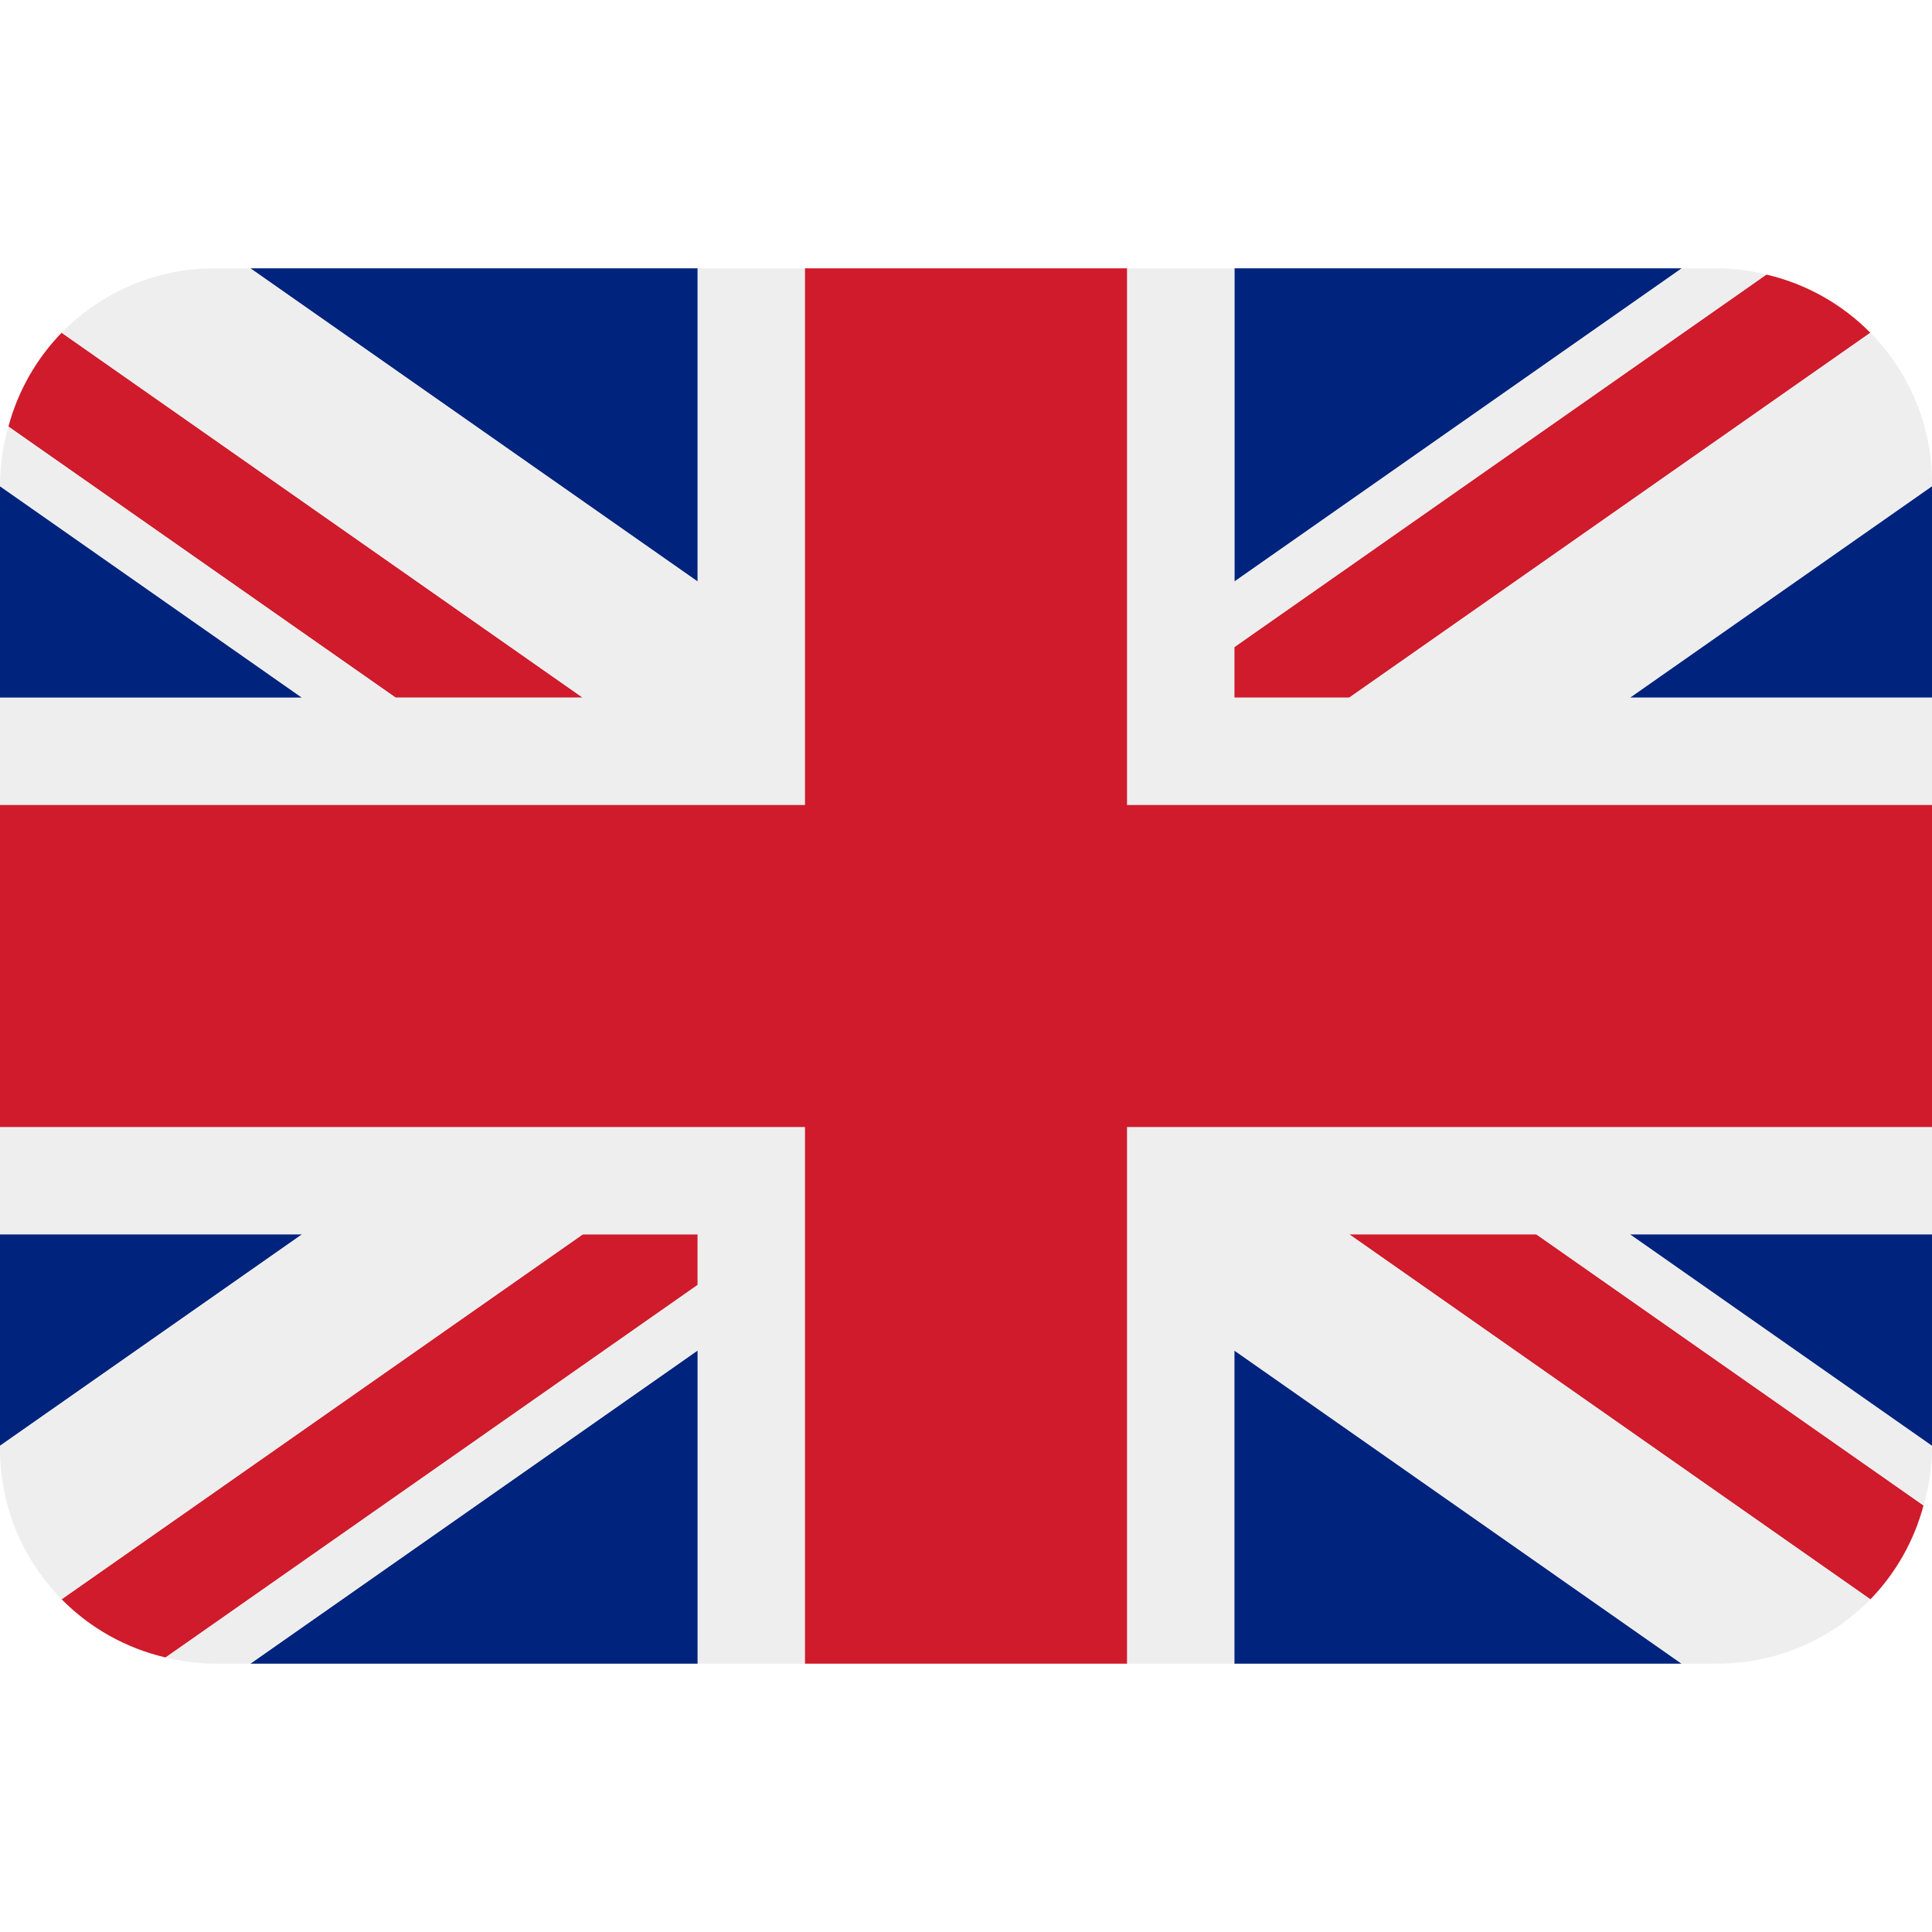
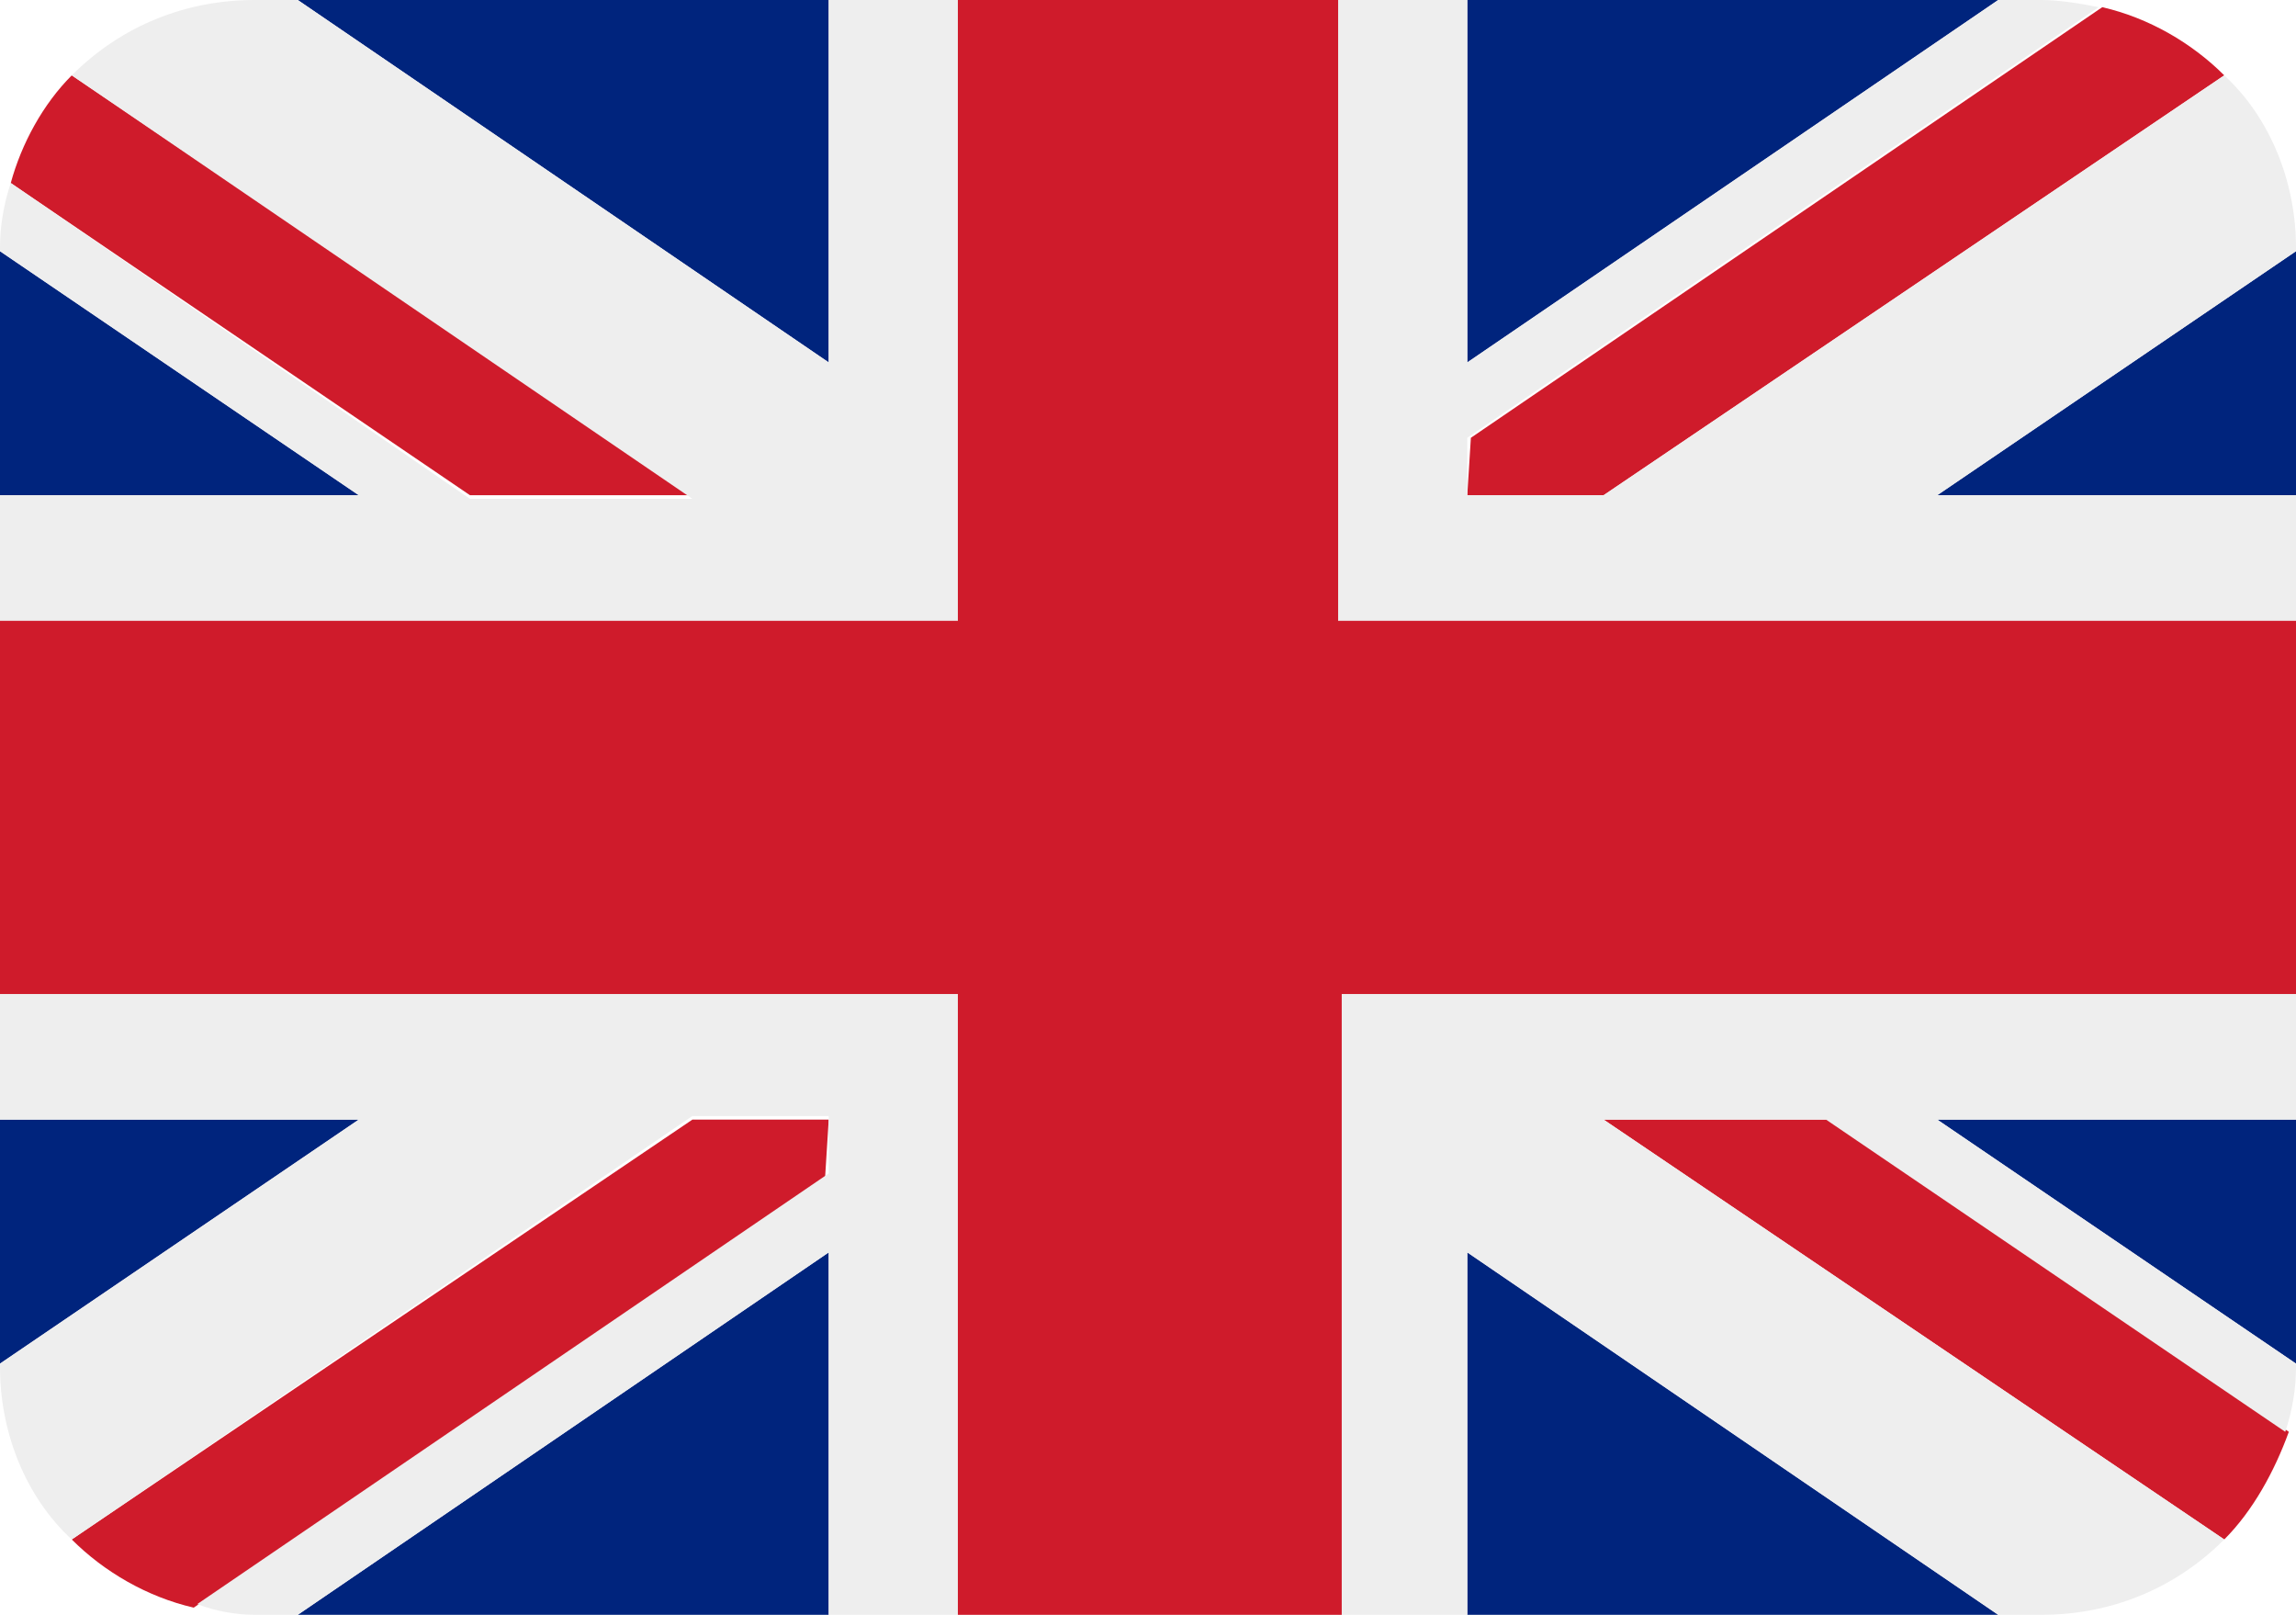
- <svg xmlns="http://www.w3.org/2000/svg" viewBox="0 0 512 512">
-   <path d="M0 184.89h80.04L0 128.85v56.04zm66.33 256H184.9v-83.02L66.33 440.9zm260.78-83v83h118.54l-118.54-83zM0 327.1v56.05l80.07-56.05H0zm445.73-256H327.15v83.02L445.73 71.1zm-13.81 256L512 383.17v-56.06h-80.08zm.02-142.22H512v-56.05l-80.06 56.05zM184.9 71.1H66.33l118.56 83.02V71.1z" fill="#00247d" />
-   <path d="M357.55 327.11l138.12 96.73a56.62 56.62 0 0 0 14.08-24.88l-102.61-71.85h-49.6zm-172.66 0h-30.45L16.33 423.82a56.77 56.77 0 0 0 27.56 15.43l141-98.73v-13.41zM327.1 184.9h30.45l138.11-96.71a56.79 56.79 0 0 0-27.55-15.43l-141 98.73v13.4zm-172.67 0L16.33 88.18a56.82 56.82 0 0 0-14.1 24.87l102.62 71.84h49.59z" fill="#cf1b2b" />
-   <path d="M512 298.67H298.67v142.22h28.44v-83l118.54 83h9.46a56.75 56.75 0 0 0 40.56-17.05L357.55 327.1h49.59l102.61 71.85A55.95 55.95 0 0 0 512 384v-.82l-80.09-56.07H512v-28.44zm-512 0v28.44h80.07L0 383.16v.84a56.65 56.65 0 0 0 16.33 39.82l138.11-96.7h30.45v13.4l-141 98.73a56.7 56.7 0 0 0 13 1.64h9.44l118.56-83.02v83.02h28.44V298.67H0zM512 128a56.65 56.65 0 0 0-16.33-39.82l-138.11 96.7h-30.45v-13.4l141.02-98.73a56.92 56.92 0 0 0-13.02-1.64h-9.43l-118.57 83.02V71.1h-28.45v142.22H512V184.9h-80.06L512 128.84V128zM184.89 71.11v83.02L66.33 71.1H56.9a56.68 56.68 0 0 0-40.56 17.07l138.11 96.7h-49.6L2.25 113.06A56.52 56.52 0 0 0 0 128v.84l80.04 56.05H0v28.44h213.33V71.11H184.9z" fill="#eee" />
-   <path d="M298.67 213.33V71.11h-85.34v142.22H0v85.34h213.33v142.22h85.34V298.67H512v-85.34H298.67z" fill="#cf1b2b" />
+ <svg xmlns="http://www.w3.org/2000/svg" viewBox="0 0 64 45">
+   <path d="M0 13.8h10L0 7v6.8zM8.3 45h14.8V34.9L8.3 45zm32.6-10.1V45h14.8L40.9 34.9zM0 31.2V38l10-6.8H0zM55.7 0H40.9v10.1L55.7 0zM54 31.2L64 38v-6.8H54zm0-17.4h10V7l-10 6.8zM23.1 0H8.3l14.8 10.1V0z" fill="#00247d" />
+   <path d="M44.7 31.2L62 42.9c.8-.8 1.4-1.9 1.8-3L51 31.2h-6.3zm-21.6 0h-3.8L2 42.9c.9.9 2.1 1.6 3.4 1.9l17.6-12 .1-1.6zm17.8-17.4h3.8L62 2.1c-.9-.9-2.1-1.6-3.4-1.9L41 12.2l-.1 1.6zm-21.6 0L2 2.1C1.2 2.9.6 4 .3 5.1l12.8 8.7h6.2z" fill="#cf1b2b" />
+   <path d="M64 27.7H37.3V45h3.6V34.9L55.7 45h1.2c1.9 0 3.7-.7 5.1-2.1L44.7 31.2h6.2l12.8 8.7c.2-.6.3-1.2.3-1.8V38l-10-6.8h10v-3.5zm-64 0v3.5h10L0 38v.1c0 1.8.7 3.6 2 4.8l17.3-11.8h3.8v1.6l-17.6 12c.5.2 1.1.3 1.6.3h1.2l14.8-10.1V45h3.6V27.7H0zM64 6.9c0-1.8-.7-3.6-2-4.8L44.7 13.8h-3.8v-1.6L58.5.2C58 .1 57.4 0 56.9 0h-1.2L40.9 10.1V0h-3.6v17.3H64v-3.5H54L64 7v-.1zM23.1 0v10.1L8.3 0H7.1C5.2 0 3.4.7 2 2.1l17.3 11.8h-6.2L.3 5.1C.1 5.7 0 6.3 0 6.9V7l10 6.8H0v3.5h26.7V0h-3.6z" fill="#eee" />
+   <path d="M37.3 17.3V0H26.7v17.3H0v10.4h26.7V45h10.7V27.7H64V17.3H37.3z" fill="#cf1b2b" />
</svg>
